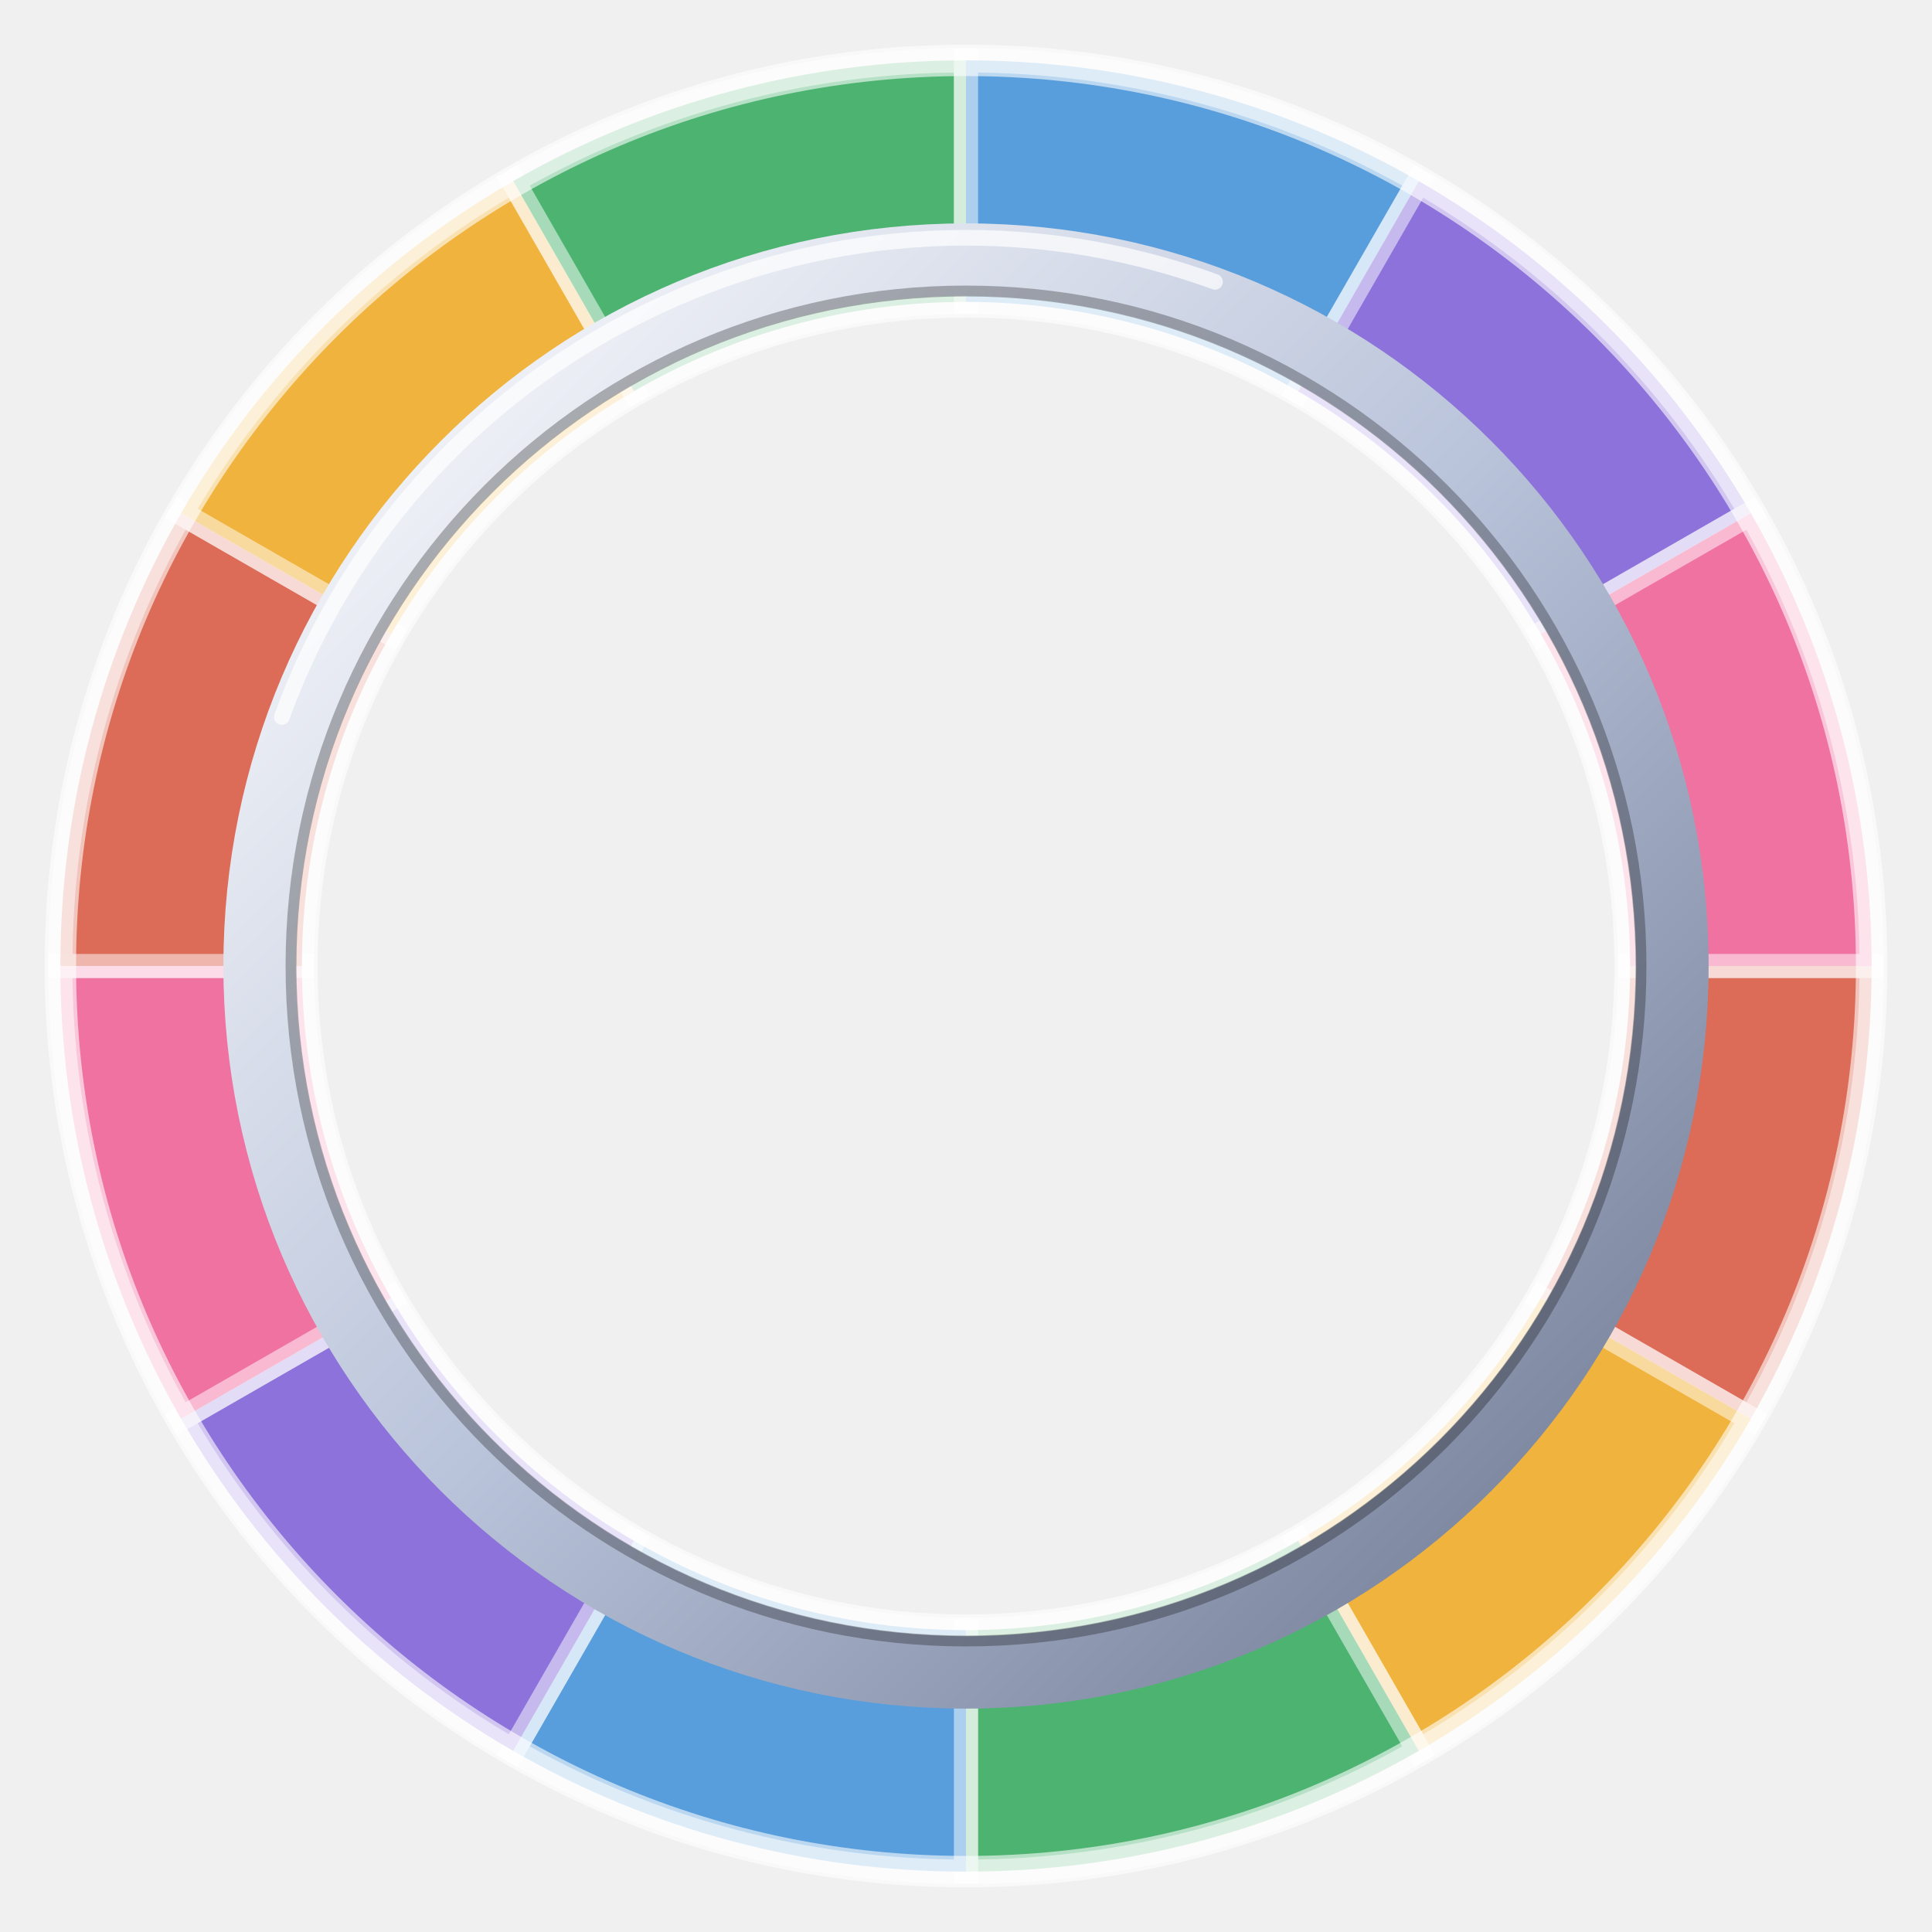
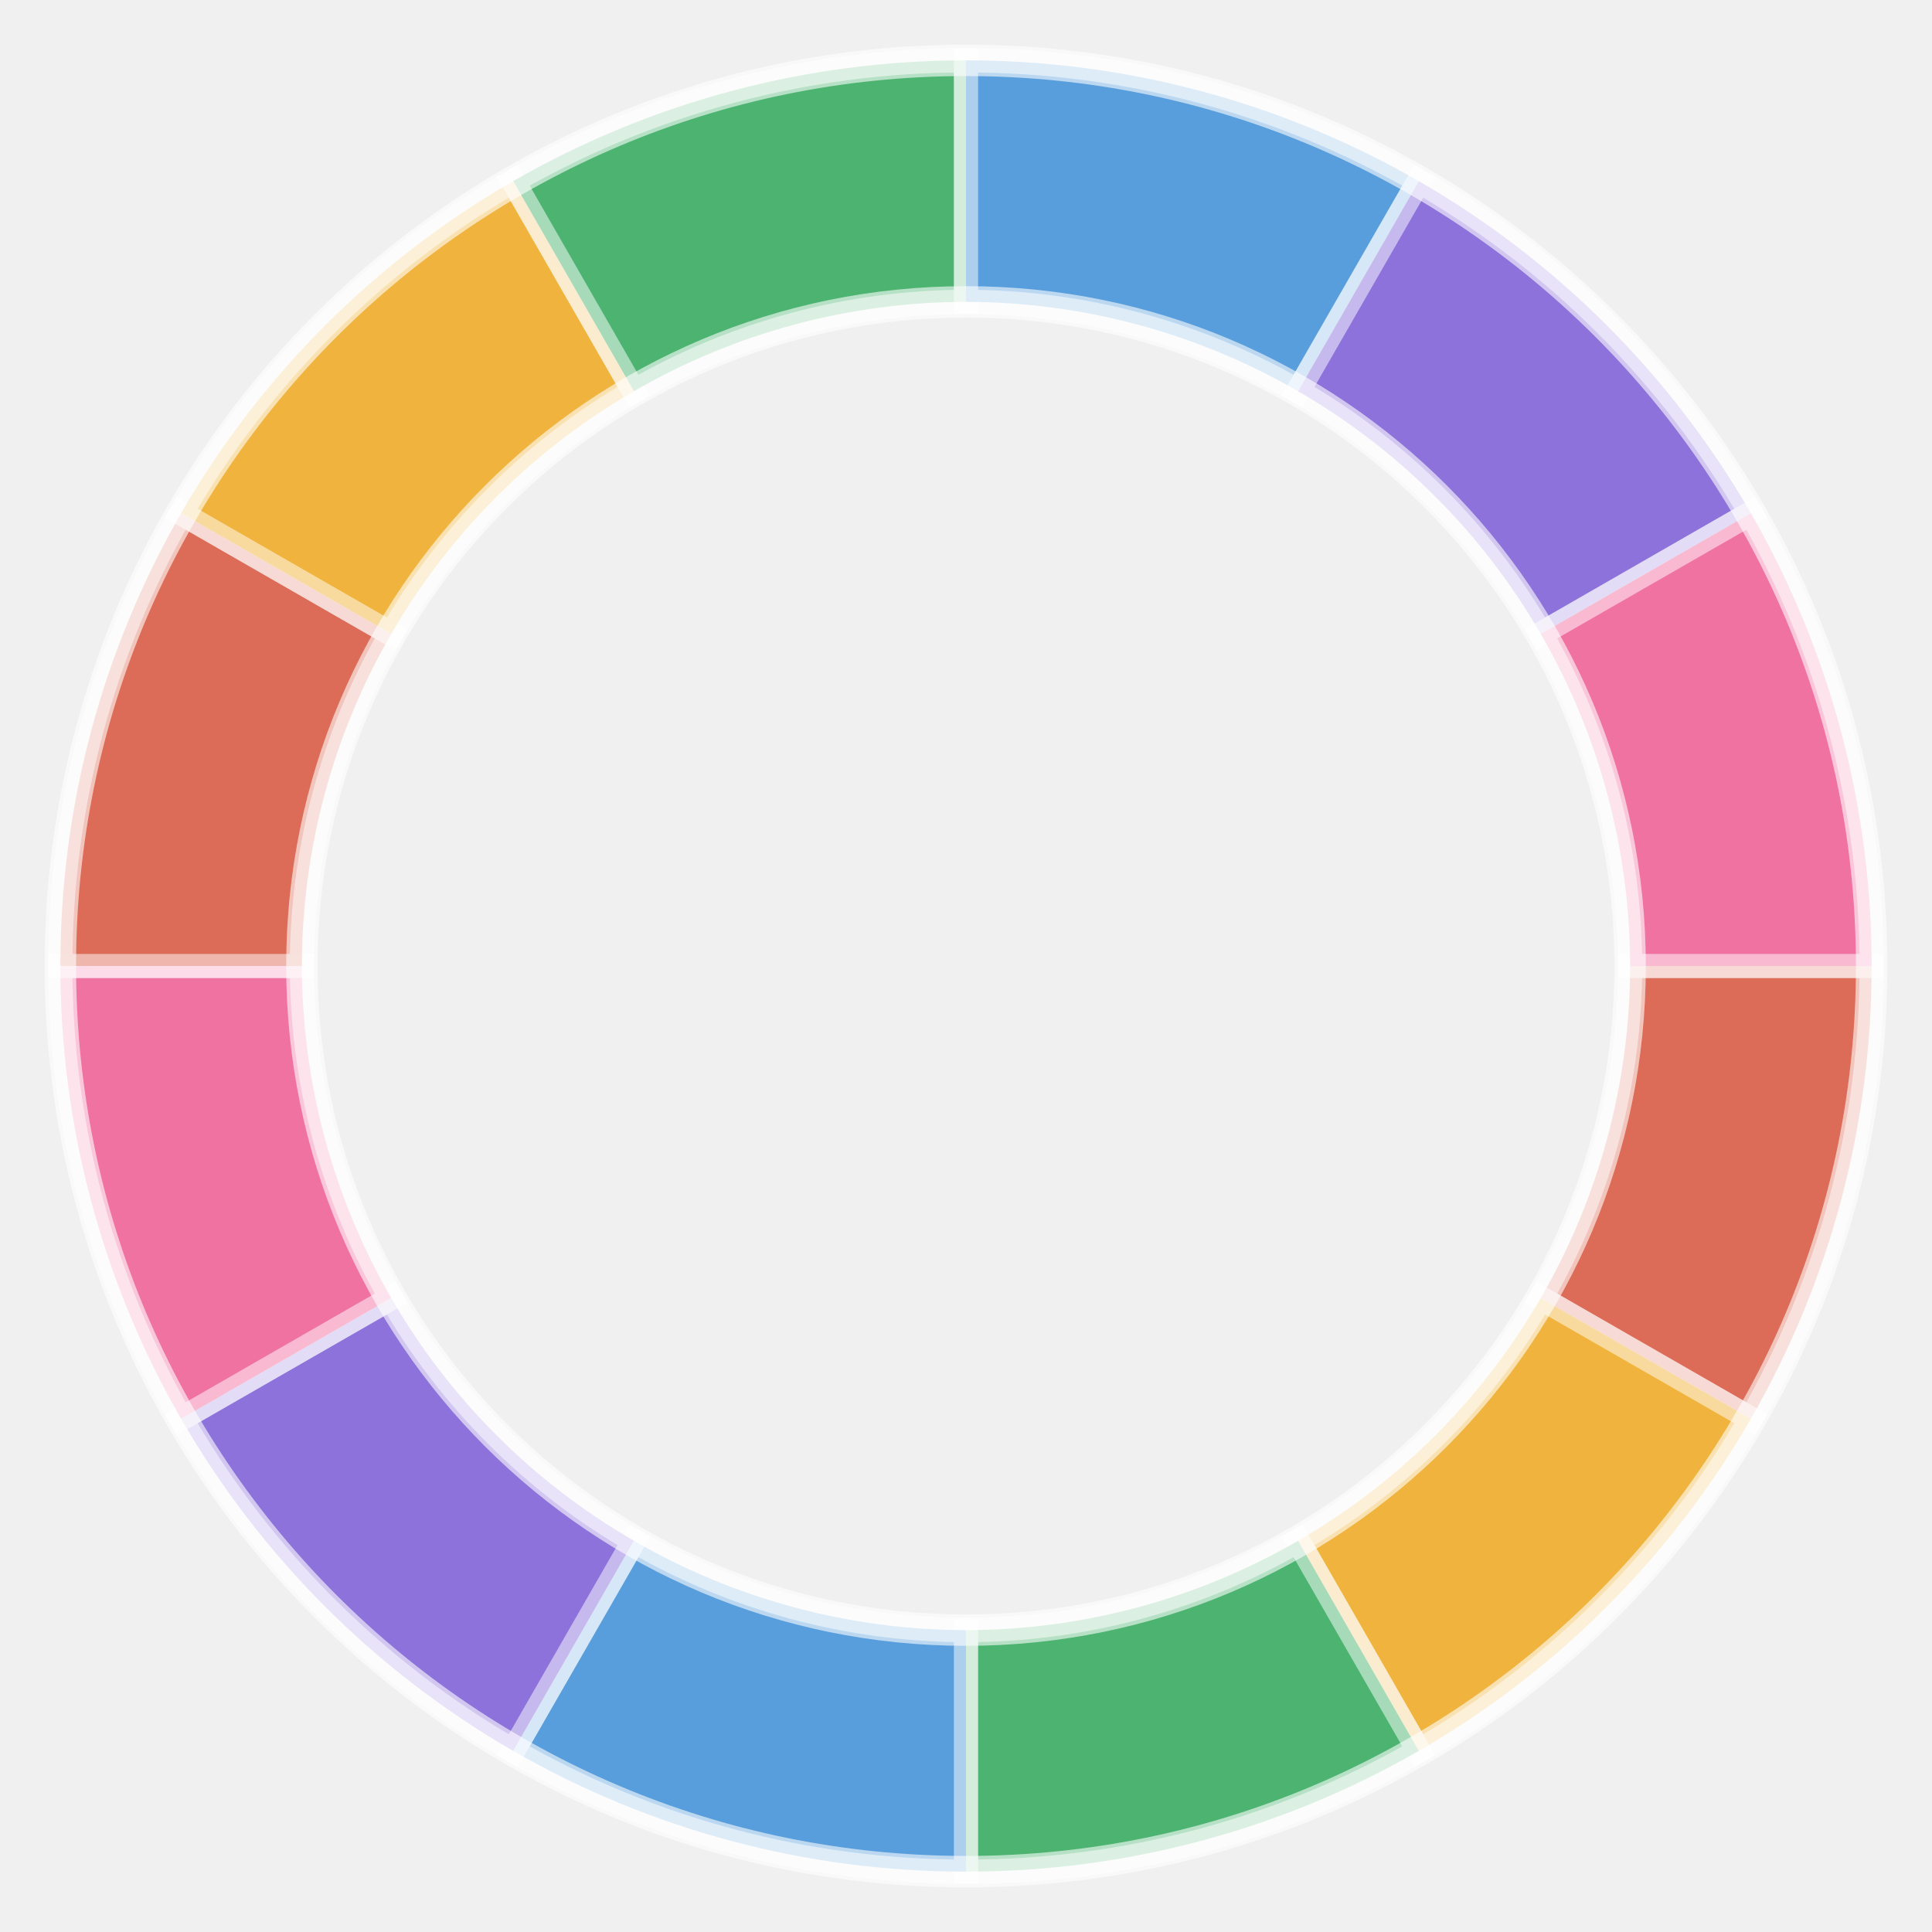
<svg xmlns="http://www.w3.org/2000/svg" width="160" height="160" viewBox="0 0 160 160" fill="none">
  <defs>
-     <linearGradient id="fvtbz" x1="0" y1="0" x2="1" y2="1">
-       <stop offset="0" stop-color="#FFFFFF" />
-       <stop offset=".5" stop-color="#B9C3DA" />
-       <stop offset="1" stop-color="#6C7790" />
-     </linearGradient>
-   </defs>
+ 
+ </defs>
  <path d="M135.0 80.0 L155.0 80.0 A75 75 0 0 1 145.0 117.5 L127.6 107.5 A55 55 0 0 0 135.0 80.0 Z" fill="#D8543C" fill-opacity="0.85" stroke="#FFFFFF" stroke-opacity="0.5" stroke-width="2" />
  <path d="M127.6 107.5 L145.0 117.5 A75 75 0 0 1 117.5 145.0 L107.5 127.6 A55 55 0 0 0 127.6 107.5 Z" fill="#F0A81E" fill-opacity="0.85" stroke="#FFFFFF" stroke-opacity="0.5" stroke-width="2" />
  <path d="M107.5 127.6 L117.5 145.0 A75 75 0 0 1 80.0 155.0 L80.0 135.0 A55 55 0 0 0 107.5 127.6 Z" fill="#2FA85A" fill-opacity="0.85" stroke="#FFFFFF" stroke-opacity="0.5" stroke-width="2" />
  <path d="M80.0 135.0 L80.0 155.0 A75 75 0 0 1 42.5 145.0 L52.5 127.6 A55 55 0 0 0 80.0 135.0 Z" fill="#3E8FD8" fill-opacity="0.85" stroke="#FFFFFF" stroke-opacity="0.5" stroke-width="2" />
  <path d="M52.5 127.6 L42.5 145.0 A75 75 0 0 1 15.0 117.5 L32.4 107.5 A55 55 0 0 0 52.5 127.6 Z" fill="#7B5CD6" fill-opacity="0.85" stroke="#FFFFFF" stroke-opacity="0.5" stroke-width="2" />
  <path d="M32.4 107.5 L15.0 117.5 A75 75 0 0 1 5.0 80.0 L25.0 80.0 A55 55 0 0 0 32.4 107.5 Z" fill="#EE5C93" fill-opacity="0.85" stroke="#FFFFFF" stroke-opacity="0.5" stroke-width="2" />
  <path d="M25.0 80.0 L5.0 80.0 A75 75 0 0 1 15.0 42.5 L32.4 52.5 A55 55 0 0 0 25.0 80.0 Z" fill="#D8543C" fill-opacity="0.85" stroke="#FFFFFF" stroke-opacity="0.5" stroke-width="2" />
  <path d="M32.4 52.5 L15.0 42.5 A75 75 0 0 1 42.5 15.0 L52.5 32.4 A55 55 0 0 0 32.4 52.5 Z" fill="#F0A81E" fill-opacity="0.85" stroke="#FFFFFF" stroke-opacity="0.5" stroke-width="2" />
  <path d="M52.5 32.4 L42.5 15.0 A75 75 0 0 1 80.0 5.0 L80.0 25.0 A55 55 0 0 0 52.5 32.4 Z" fill="#2FA85A" fill-opacity="0.85" stroke="#FFFFFF" stroke-opacity="0.5" stroke-width="2" />
  <path d="M80.0 25.0 L80.0 5.0 A75 75 0 0 1 117.5 15.0 L107.5 32.4 A55 55 0 0 0 80.0 25.0 Z" fill="#3E8FD8" fill-opacity="0.85" stroke="#FFFFFF" stroke-opacity="0.5" stroke-width="2" />
  <path d="M107.5 32.4 L117.5 15.0 A75 75 0 0 1 145.0 42.5 L127.6 52.5 A55 55 0 0 0 107.5 32.4 Z" fill="#7B5CD6" fill-opacity="0.85" stroke="#FFFFFF" stroke-opacity="0.5" stroke-width="2" />
  <path d="M127.6 52.5 L145.0 42.5 A75 75 0 0 1 155.0 80.0 L135.0 80.0 A55 55 0 0 0 127.6 52.5 Z" fill="#EE5C93" fill-opacity="0.85" stroke="#FFFFFF" stroke-opacity="0.5" stroke-width="2" />
  <circle cx="80" cy="80" r="75" stroke="#FFFFFF" stroke-opacity="0.6" stroke-width="2.6" />
  <circle cx="80" cy="80" r="55" stroke="#FFFFFF" stroke-opacity="0.6" stroke-width="2.6" />
-   <circle cx="80" cy="80" r="58.5" stroke="url(#fvtbz)" stroke-width="6" />
-   <circle cx="80" cy="80" r="55.9" stroke="#000" stroke-opacity=".28" stroke-width=".9" />
-   <path d="M23.34 59.38 A60.3 60.3 0 0 1 100.62 23.34" stroke="#fff" stroke-opacity=".7" stroke-width="1.3" stroke-linecap="round" />
</svg>
